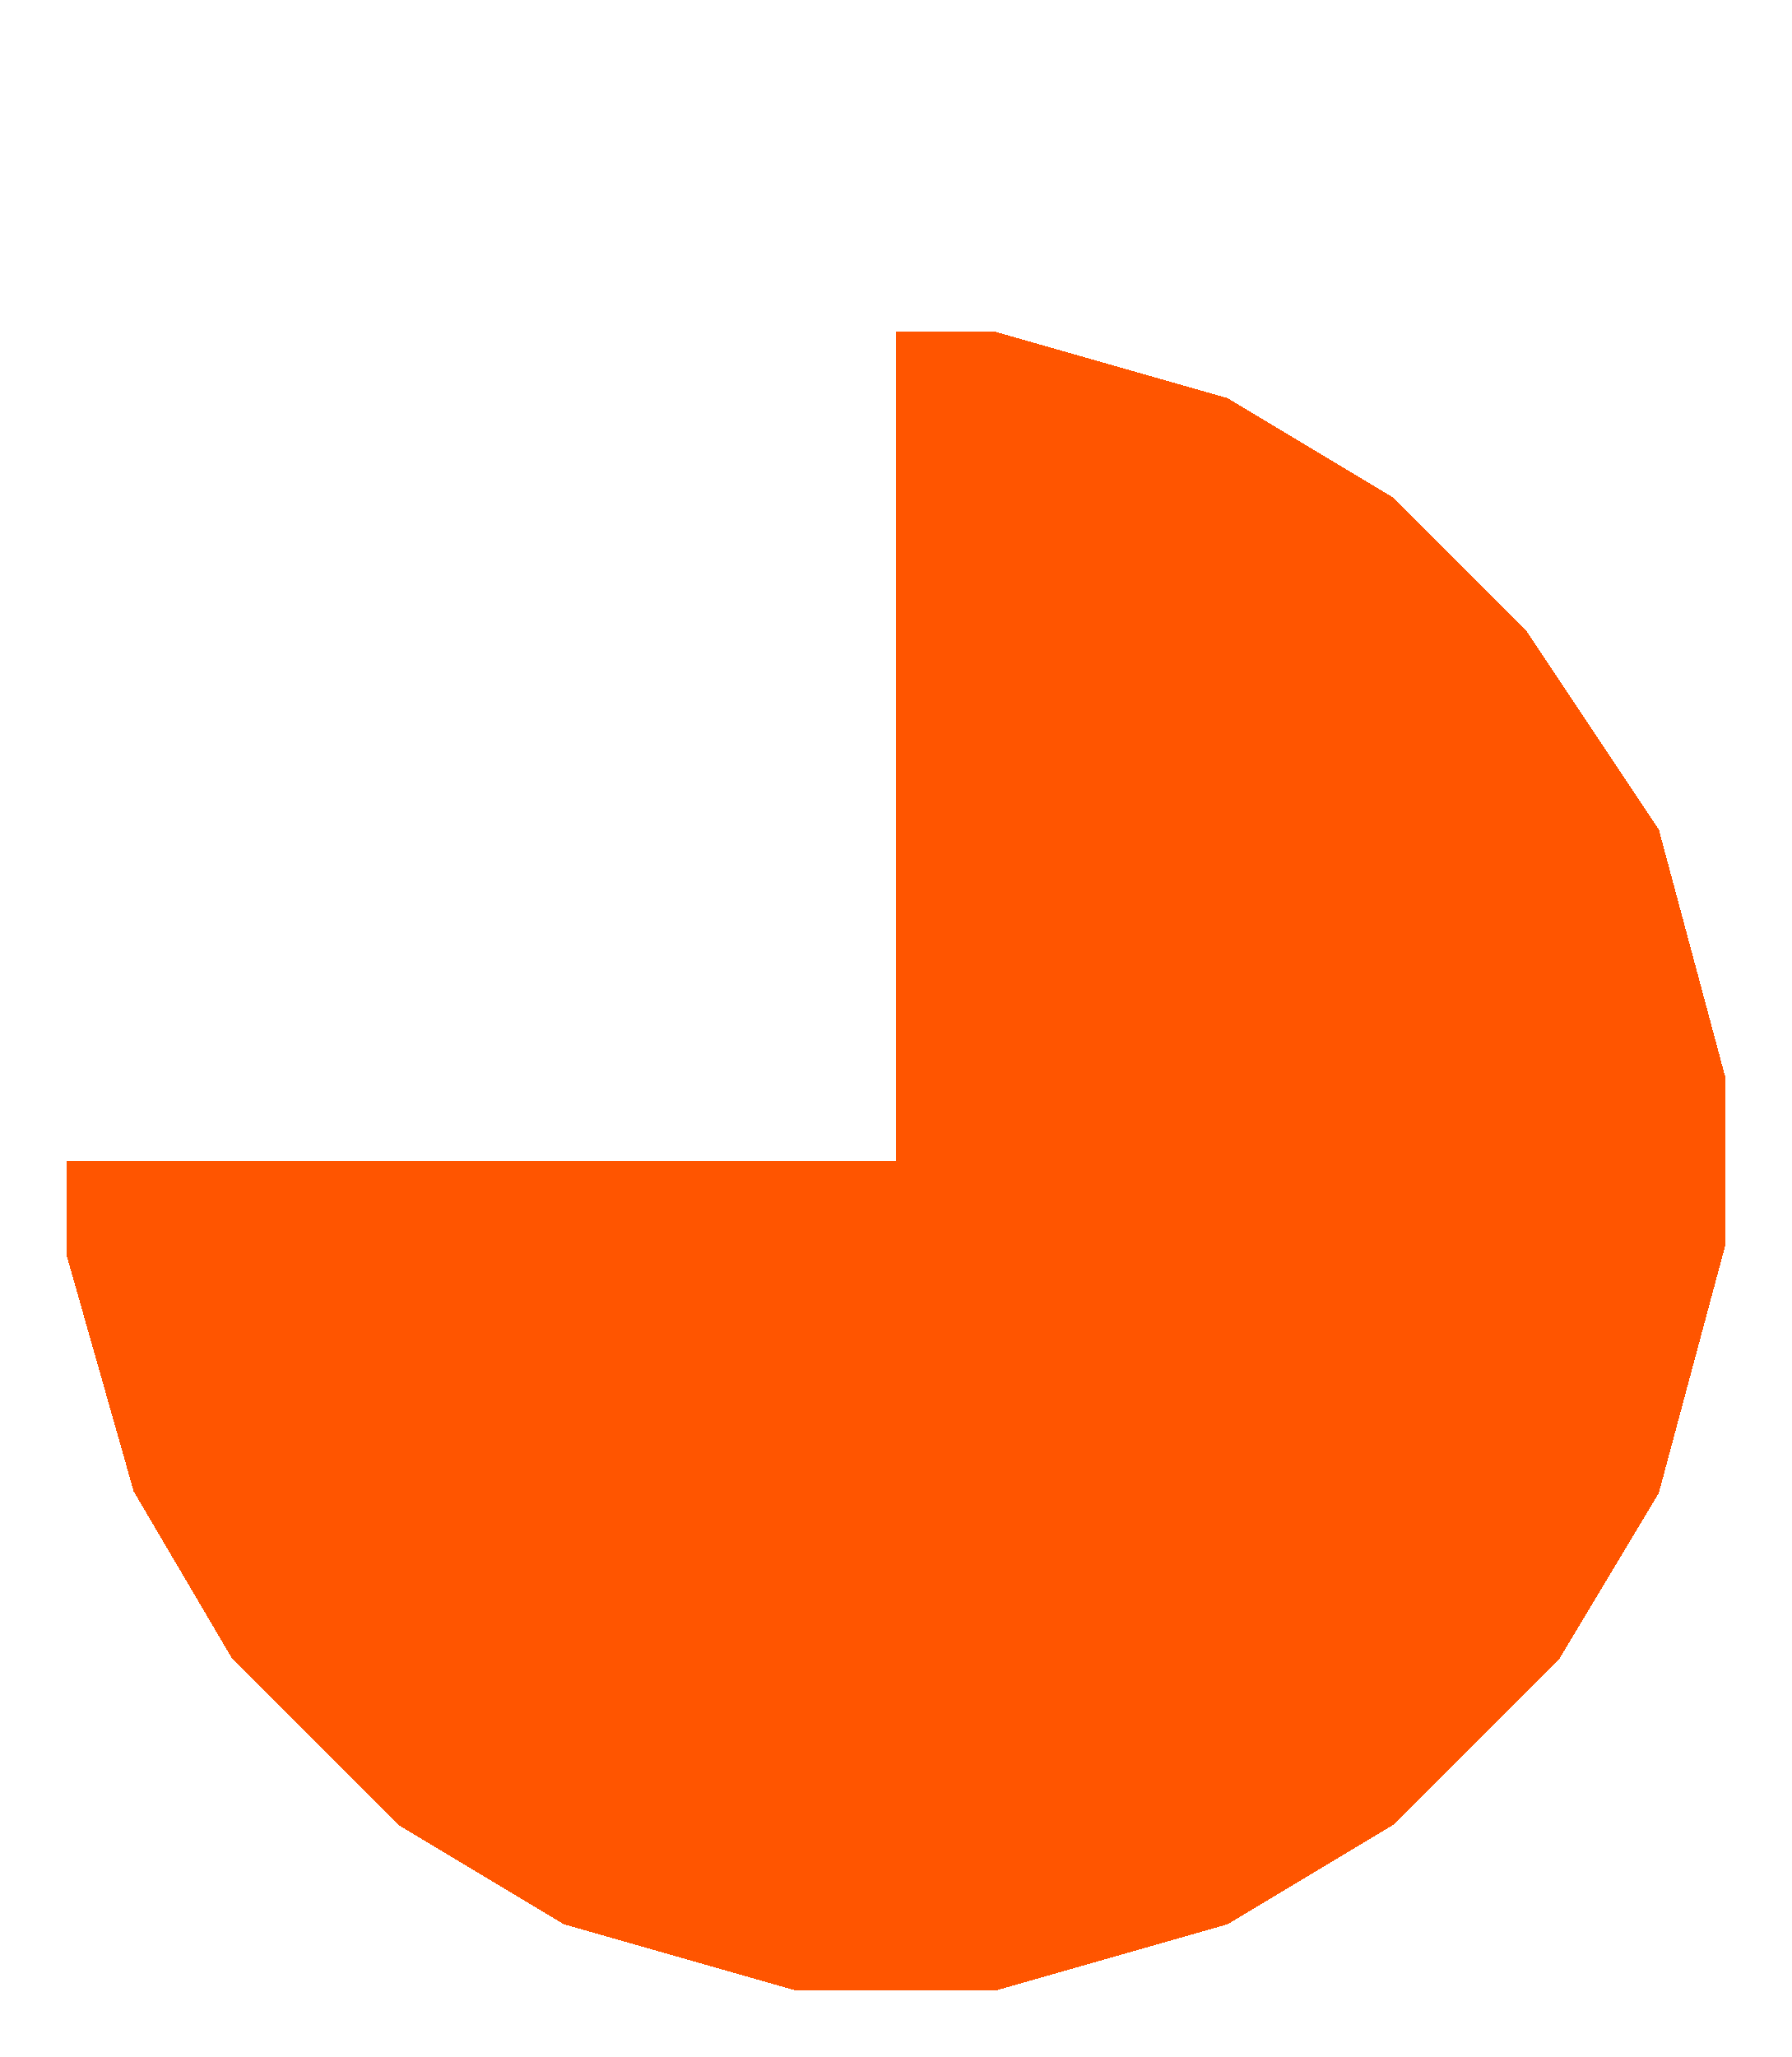
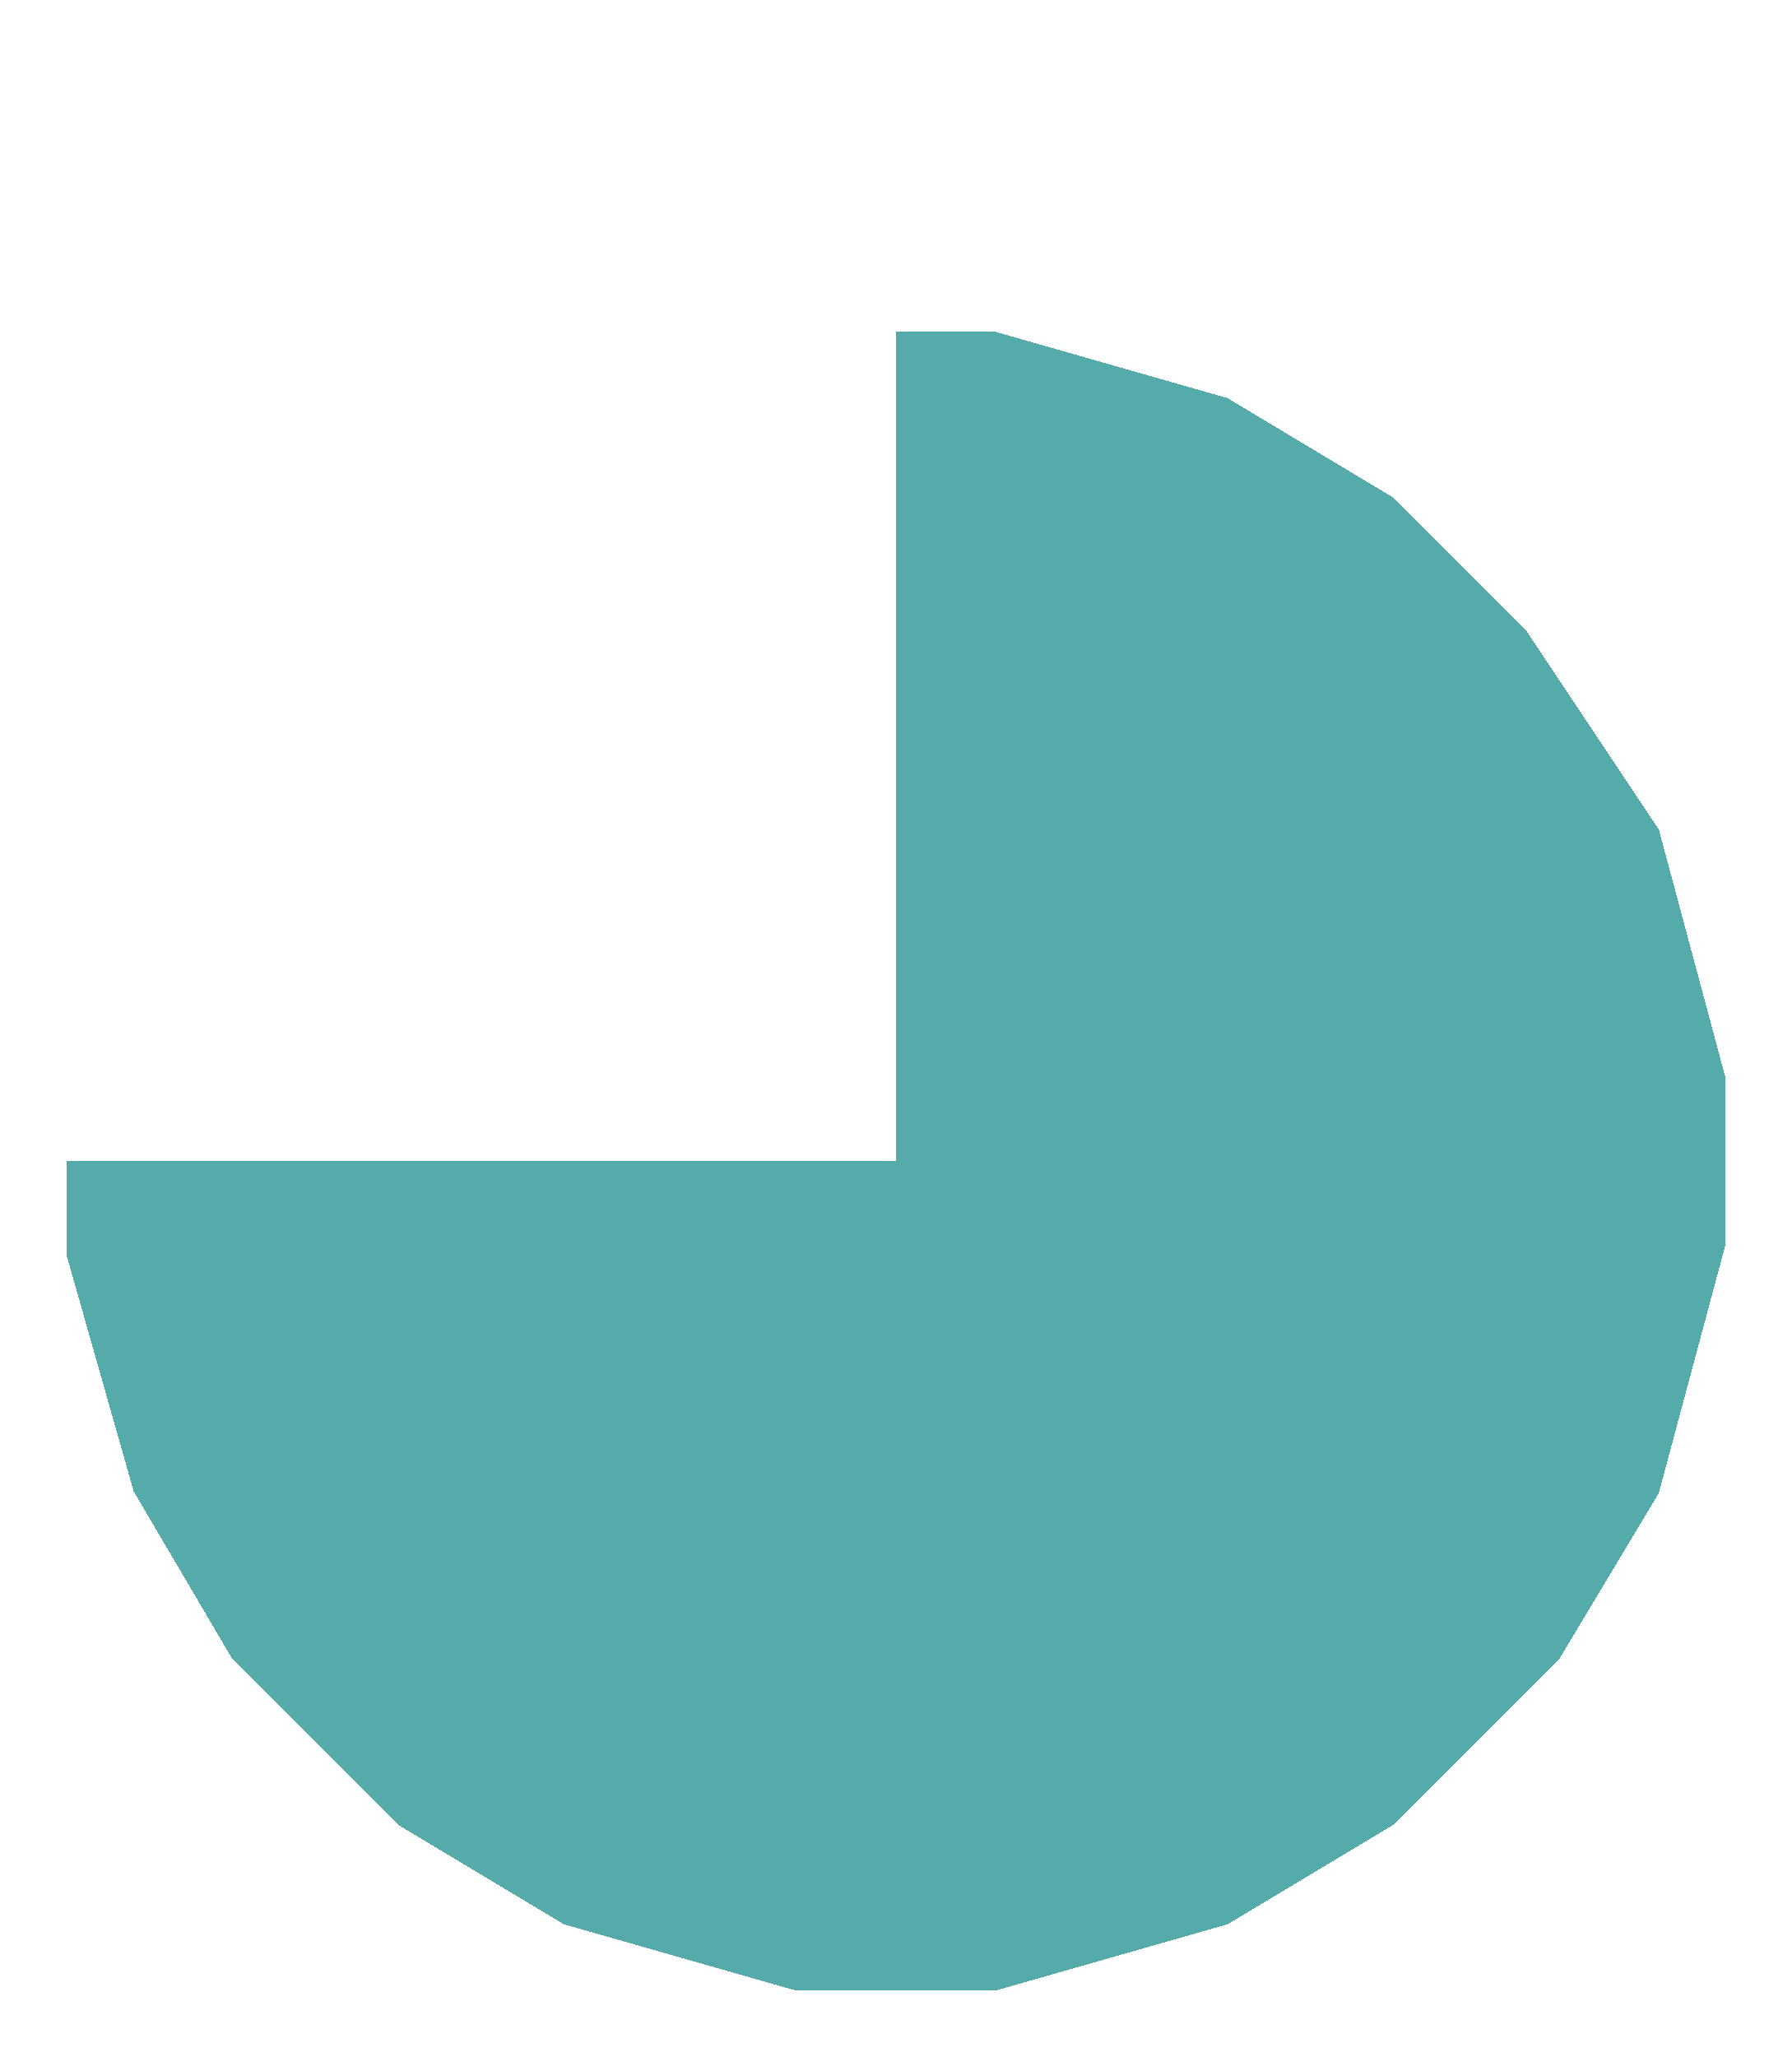
<svg xmlns="http://www.w3.org/2000/svg" width="54" height="62" viewBox="0 0 54 62" id="svg2" version="1.1" style="shape-rendering:crispEdges">
  <defs id="defs4" />
  <g id="layer1" transform="translate(11.01306,-995.9673)">
-     <path id="path3802-9" d="m -9.013,1030.967 1e-6,2.811 2.03,7.143 2.97,5.046 5,5 5,3 7,2 6,0 7,-2 5,-3 5,-5 3,-5 2,-7.449 0,-5.102 -2,-7.449 -4,-6 -4,-4 -5,-3 -7,-2 -3,0 0,25 z" style="fill:#ff5500;fill-opacity:1;fill-rule:evenodd;stroke:none;stroke-width:2;stroke-linecap:butt;stroke-linejoin:miter;stroke-miterlimit:4;stroke-dasharray:none;stroke-opacity:1;shape-rendering:crispEdges" />
+     <path id="path3802-9" d="m -9.013,1030.967 1e-6,2.811 2.03,7.143 2.97,5.046 5,5 5,3 7,2 6,0 7,-2 5,-3 5,-5 3,-5 2,-7.449 0,-5.102 -2,-7.449 -4,-6 -4,-4 -5,-3 -7,-2 -3,0 0,25 z" style="fill:#55aaaa;fill-opacity:1;fill-rule:evenodd;stroke:none;stroke-width:2;stroke-linecap:butt;stroke-linejoin:miter;stroke-miterlimit:4;stroke-dasharray:none;stroke-opacity:1;shape-rendering:crispEdges" />
  </g>
</svg>
